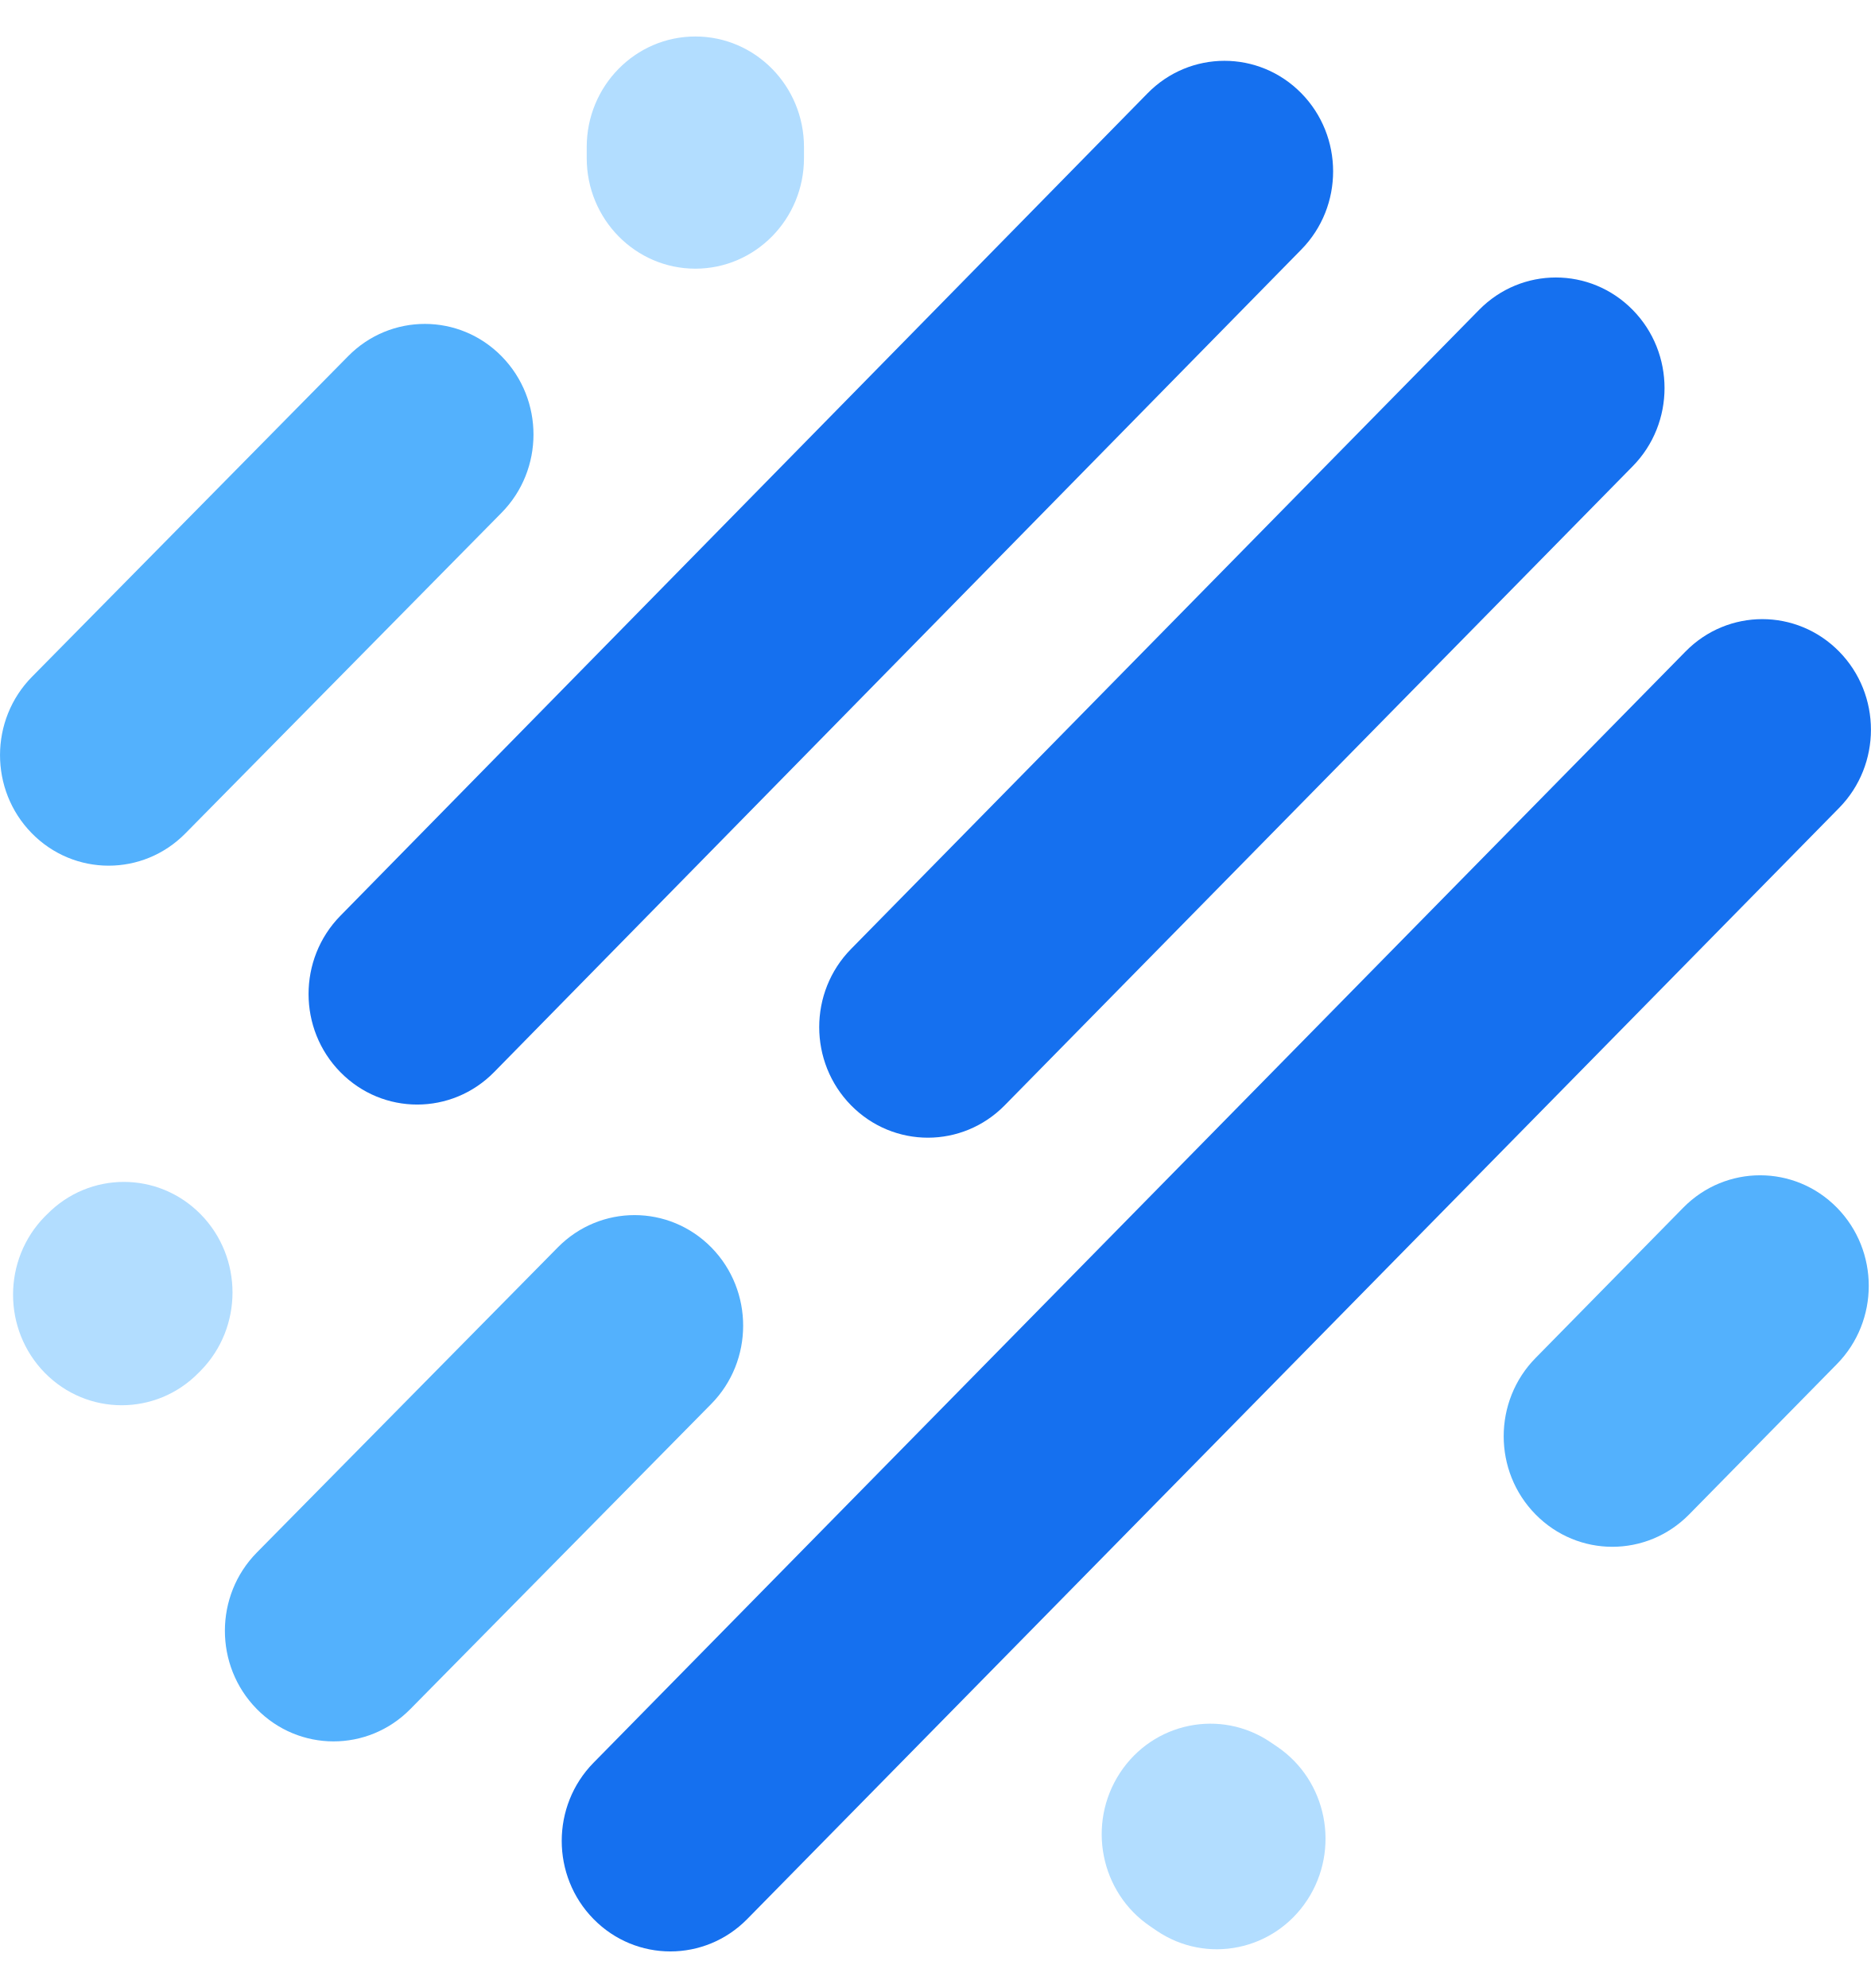
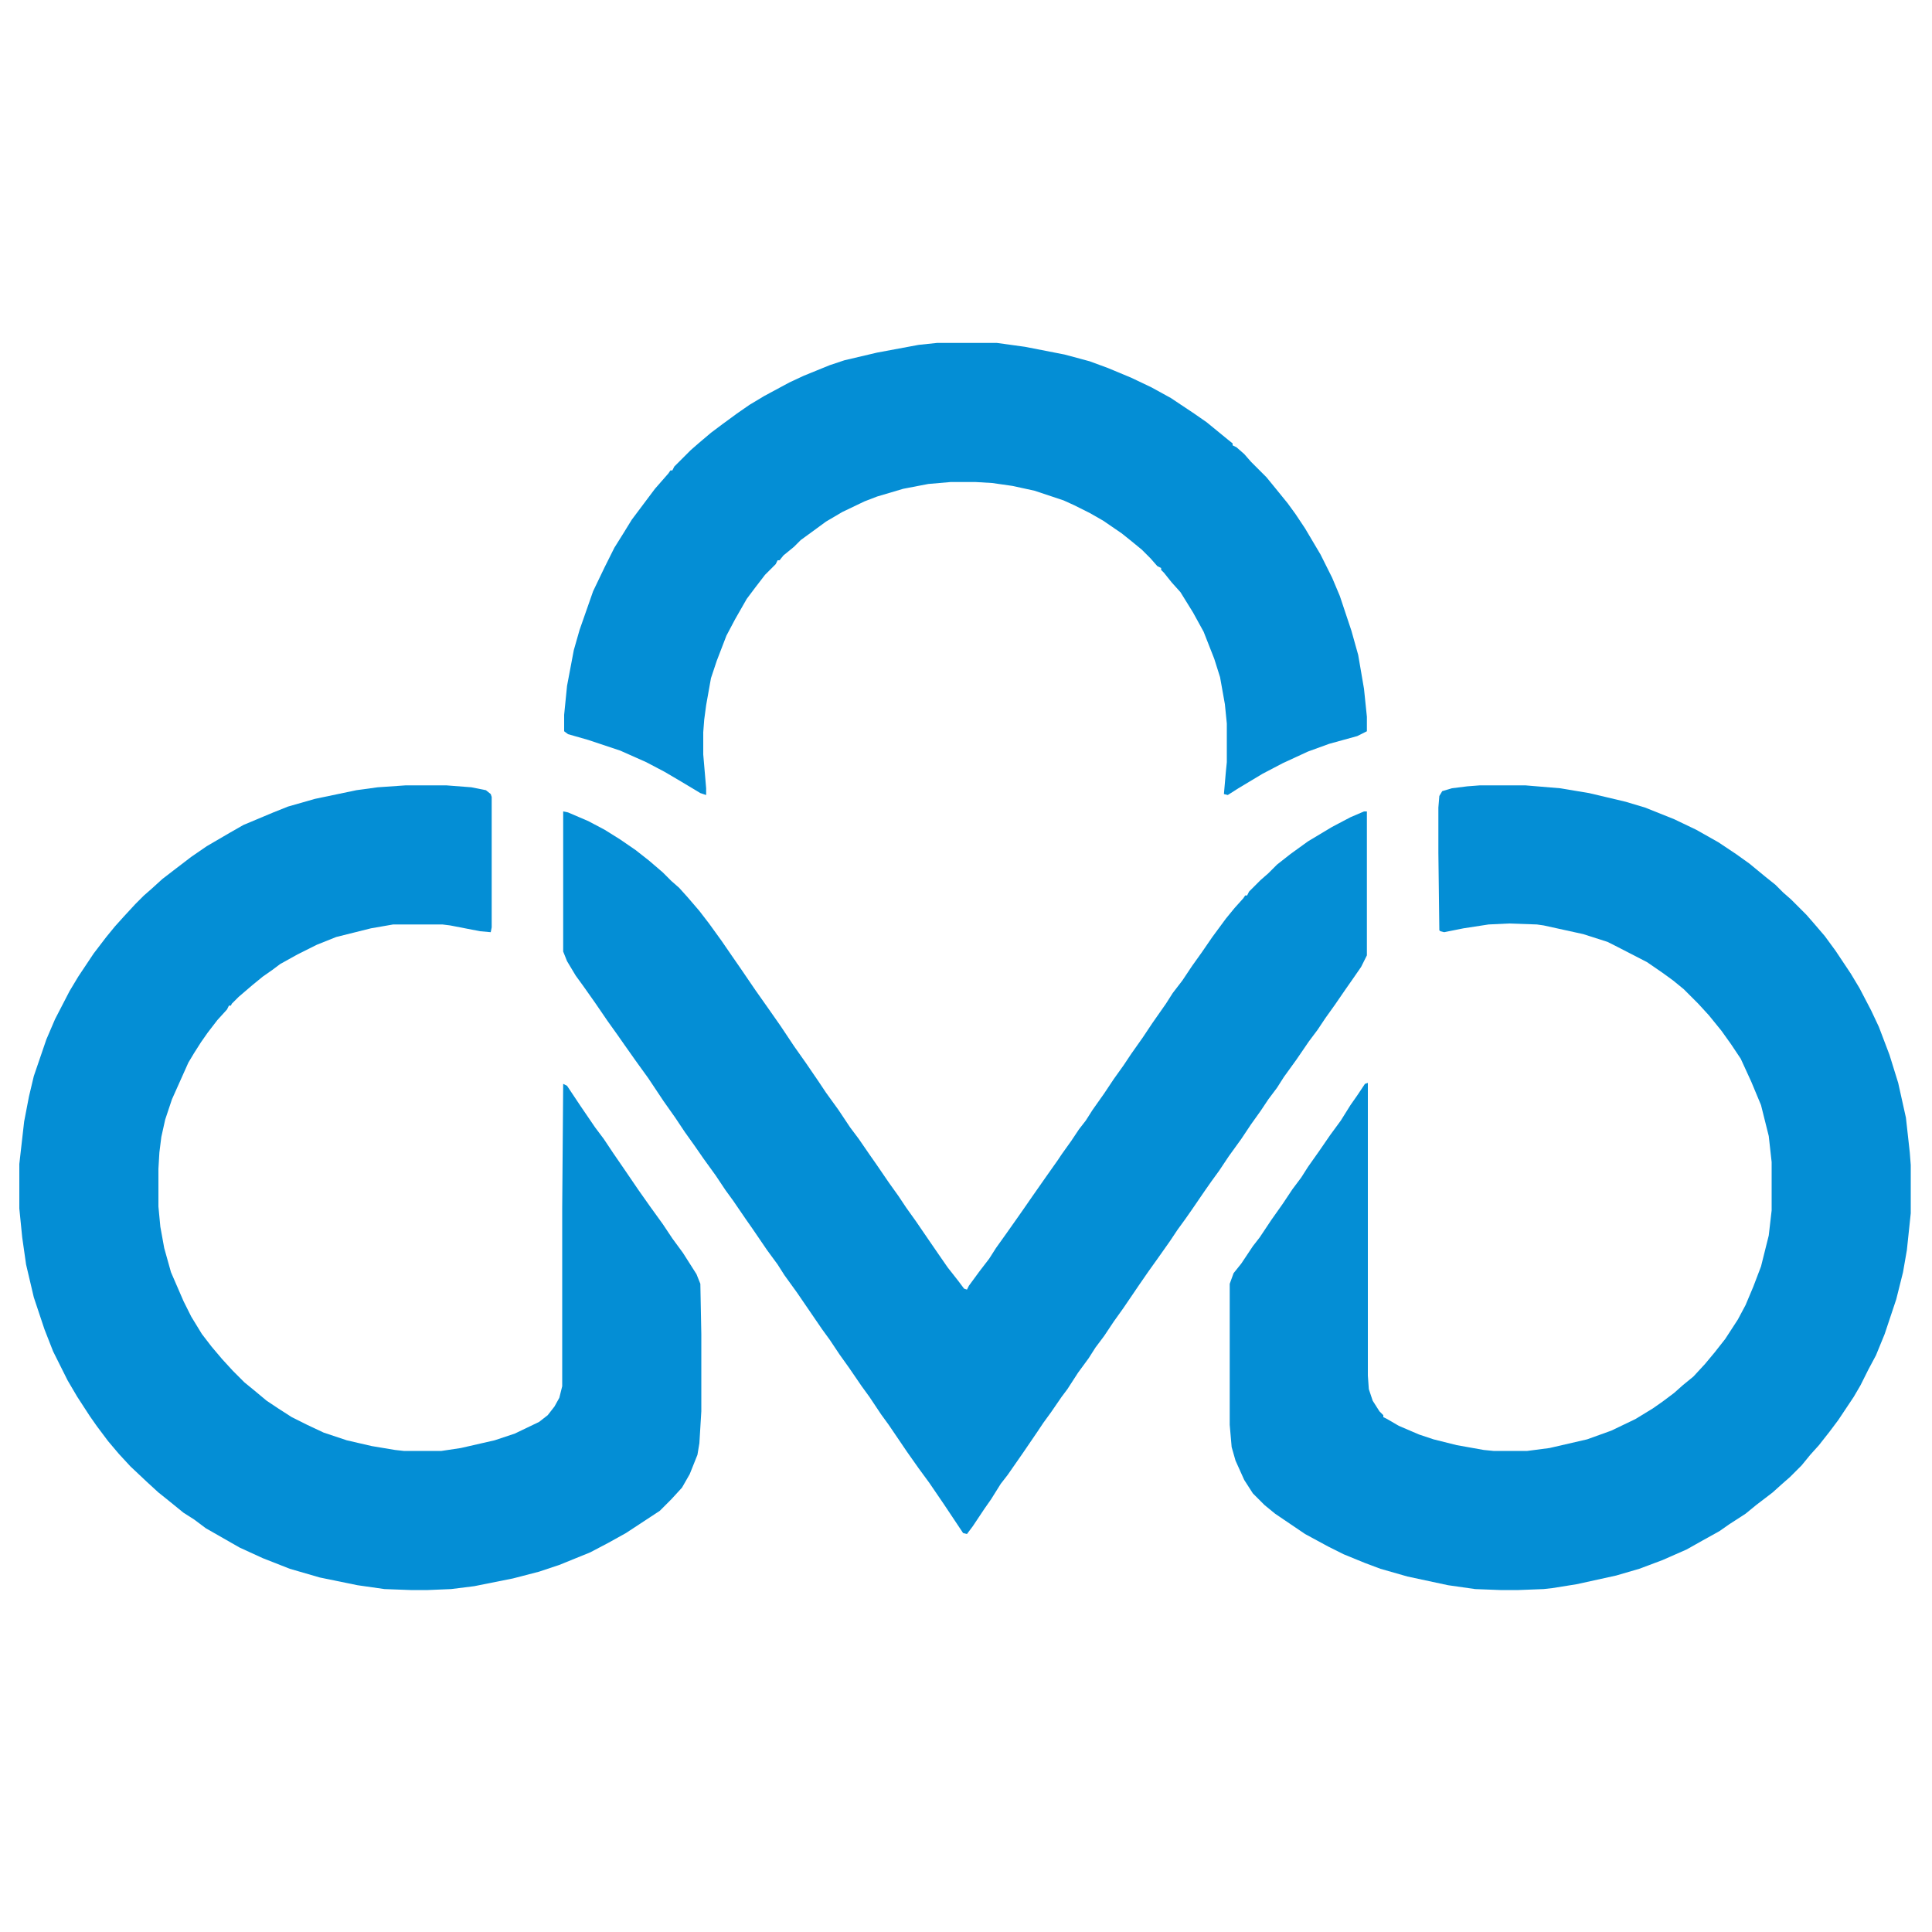
- <svg xmlns="http://www.w3.org/2000/svg" width="32" height="34" viewBox="0 0 32 34" fill="none">
-   <path fill-rule="evenodd" clip-rule="evenodd" d="M3.433 20.768C4.158 21.506 4.158 22.703 3.433 23.442L3.395 23.48C2.67 24.218 1.493 24.218 0.767 23.48C0.042 22.741 0.042 21.544 0.767 20.805L0.805 20.768C1.53 20.029 2.707 20.029 3.433 20.768Z" fill="#B2DDFF" />
-   <path fill-rule="evenodd" clip-rule="evenodd" d="M12.169 21.337C12.893 22.077 12.891 23.275 12.164 24.012L7.017 29.231C6.29 29.968 5.113 29.966 4.389 29.226C3.664 28.486 3.666 27.289 4.393 26.552L9.541 21.333C10.268 20.596 11.444 20.598 12.169 21.337Z" fill="#53B1FD" />
-   <path fill-rule="evenodd" clip-rule="evenodd" d="M19.155 30.322C19.724 29.453 20.878 29.218 21.732 29.797L21.844 29.873C22.698 30.452 22.928 31.626 22.359 32.495C21.79 33.364 20.636 33.599 19.782 33.02L19.671 32.944C18.817 32.365 18.586 31.191 19.155 30.322Z" fill="#B2DDFF" />
-   <path fill-rule="evenodd" clip-rule="evenodd" d="M31.418 20.654C32.144 21.393 32.144 22.59 31.418 23.329L28.891 25.9C28.165 26.639 26.989 26.639 26.263 25.9C25.537 25.162 25.537 23.965 26.263 23.226L28.79 20.654C29.516 19.916 30.693 19.916 31.418 20.654Z" fill="#53B1FD" />
-   <path fill-rule="evenodd" clip-rule="evenodd" d="M31.456 11.143C32.181 11.881 32.181 13.079 31.456 13.817L12.78 32.821C12.054 33.559 10.877 33.559 10.152 32.821C9.426 32.083 9.426 30.885 10.152 30.147L28.828 11.143C29.553 10.404 30.73 10.404 31.456 11.143Z" fill="#1570EF" />
-   <path fill-rule="evenodd" clip-rule="evenodd" d="M27.925 5.3C28.651 6.038 28.651 7.236 27.925 7.974L17.184 18.904C16.458 19.642 15.282 19.642 14.556 18.904C13.83 18.165 13.83 16.968 14.556 16.23L25.297 5.3C26.023 4.561 27.199 4.561 27.925 5.3Z" fill="#1570EF" />
-   <path fill-rule="evenodd" clip-rule="evenodd" d="M22.256 1.593C22.982 2.331 22.983 3.528 22.258 4.267L8.451 18.336C7.725 19.075 6.549 19.076 5.823 18.338C5.096 17.6 5.096 16.402 5.821 15.663L19.628 1.595C20.353 0.856 21.53 0.855 22.256 1.593Z" fill="#1570EF" />
-   <path fill-rule="evenodd" clip-rule="evenodd" d="M8.582 6.096C9.307 6.836 9.305 8.033 8.578 8.77L3.17 14.254C2.443 14.991 1.266 14.989 0.542 14.249C-0.182 13.51 -0.18 12.312 0.547 11.575L5.954 6.092C6.681 5.354 7.858 5.356 8.582 6.096Z" fill="#53B1FD" />
-   <path fill-rule="evenodd" clip-rule="evenodd" d="M11.893 0.624C12.919 0.624 13.751 1.471 13.751 2.515V2.704C13.751 3.748 12.919 4.595 11.893 4.595C10.867 4.595 10.035 3.748 10.035 2.704V2.515C10.035 1.471 10.867 0.624 11.893 0.624Z" fill="#B2DDFF" />
+ <svg xmlns="http://www.w3.org/2000/svg" version="1.1" viewBox="0 0 2000 2000" width="1280" height="1280">
+   <path transform="translate(420,813)" d="m0 0h42l26 2 15 3 5 4 1 3v135l-1 5-11-1-31-6-8-1h-51l-23 4-36 9-20 8-20 10-18 10-8 6-10 7-11 9-14 12-7 7-1 2h-2l-2 4-10 11-10 13-7 10-7 11-6 10-17 38-7 21-4 18-2 16-1 17v39l2 21 4 22 7 25 13 30 8 16 11 18 10 13 11 13 11 12 12 12 11 9 12 10 12 8 14 9 16 8 17 8 24 8 26 6 24 4 9 1h39l20-3 35-8 21-7 25-12 9-7 7-9 5-9 3-12v-185l1-128 4 2 14 21 15 22 9 12 10 15 11 16 15 22 12 17 13 18 10 15 11 15 14 22 4 10 1 52v80l-2 33-2 12-8 20-8 14-11 12-12 12-35 23-18 10-19 10-32 13-21 7-27 7-40 8-24 3-24 1h-18l-27-1-28-4-39-8-31-9-28-11-24-11-35-20-12-9-11-7-16-13-10-8-12-11-17-16-12-13-11-13-12-16-7-10-13-20-10-17-15-30-9-23-11-33-8-34-4-28-3-30v-46l5-44 5-26 5-21 13-38 9-21 15-29 9-15 16-24 13-17 9-11 9-10 12-13 9-9 8-7 11-10 13-10 17-13 16-11 24-14 14-8 31-13 15-6 28-8 43-9 22-3z" fill="#048ED5" />
+   <path transform="translate(1532,813)" d="m0 0h47l36 3 30 5 38 9 20 6 30 12 23 11 23 13 18 12 14 10 17 14 10 8 8 8 8 7 16 16 7 8 12 14 11 15 16 24 9 15 12 23 8 17 11 29 9 29 8 36 4 36 1 13v50l-4 38-4 23-7 28-12 36-9 22-8 15-8 16-7 12-16 24-9 12-11 14-9 10-9 11-12 12-8 7-10 9-17 13-11 9-17 11-10 7-18 10-16 9-25 11-24 9-24 7-41 9-25 4-9 1-26 1h-19l-26-1-28-4-42-9-28-8-16-6-22-9-16-8-24-13-31-21-11-9-12-12-9-14-9-20-4-14-2-23v-146l4-11 8-10 12-18 7-9 12-18 12-17 10-15 9-12 7-11 12-17 11-16 11-15 10-16 7-10 8-12 3-1v303l1 14 4 12 7 11 4 4v2l4 2 12 7 21 9 15 5 24 6 28 5 10 1h35l23-3 39-9 25-9 25-12 18-11 10-7 12-9 9-8 11-9 12-13 10-12 11-14 13-20 8-15 8-19 8-21 8-32 3-26v-50l-3-27-8-32-10-24-11-24-10-15-10-14-13-16-11-12-15-15-11-9-11-8-16-11-33-17-8-4-25-8-41-9-7-1-29-1-21 1-26 4-20 4-4-1-1-1-1-80v-47l1-12 3-5 10-3 16-2z" fill="#048ED5" />
+   <path transform="translate(583,840)" d="m0 0 5 1 21 9 17 9 16 10 16 11 14 11 14 12 9 9 8 7 9 10 12 14 10 13 13 18 11 16 9 13 15 22 12 17 14 20 14 21 12 17 13 19 8 12 13 18 12 18 9 12 11 16 7 10 13 19 10 14 8 12 10 14 13 19 11 16 9 13 11 14 6 8 3 1 2-4 11-15 10-13 7-11 10-14 12-17 7-10 9-13 14-20 12-17 4-6 10-14 8-12 7-9 7-11 12-17 10-15 10-14 8-12 12-17 10-15 14-20 7-11 10-13 10-15 10-14 11-16 14-19 9-11 9-10 2-3h2l2-4 12-12 8-7 9-9 14-11 18-13 25-15 19-10 14-6h3v149l-6 12-9 13-7 10-11 16-10 14-8 12-9 12-13 19-13 18-7 11-9 12-8 12-10 14-10 15-13 18-10 15-8 11-7 10-13 19-7 10-8 11-8 12-12 17-10 14-9 13-17 25-10 14-10 15-9 12-7 11-11 15-11 17-6 8-11 16-8 11-6 9-15 22-16 23-7 9-10 16-7 10-12 18-6 8-4-1-20-30-15-22-11-15-12-17-19-28-8-11-12-18-8-11-13-19-10-14-10-15-8-11-26-38-13-18-7-11-11-15-15-22-7-10-13-19-8-11-10-15-13-18-9-13-10-14-10-15-12-17-16-24-13-18-12-17-7-10-10-14-13-19-12-17-8-11-9-15-4-10z" fill="#048ED5" />
+   <path transform="translate(970,355)" d="m0 0h62l29 4 41 8 26 7 19 7 24 10 21 10 20 11 24 16 13 9 22 18 5 4v2l4 2 8 7 7 8 16 16 9 11 13 16 8 11 10 15 16 27 12 24 8 19 12 36 7 25 6 35 3 29v15l-10 5-29 8-22 8-26 12-21 11-25 15-11 7-4-1 2-23 1-10v-40l-2-20-5-28-6-19-11-28-11-20-13-21-9-10-8-10-3-3v-2l-4-2-7-8-9-9-11-9-10-8-19-13-14-8-16-8-11-5-30-10-23-5-21-3-17-1h-26l-23 2-26 5-27 8-13 5-23 11-17 10-15 11-11 8-7 7-11 9-4 5h-2l-2 4-11 11-10 13-9 12-12 21-9 17-10 26-6 18-5 28-2 15-1 13v23l3 35v7l-6-2-20-12-17-10-19-10-27-12-33-11-21-6-4-3v-17l3-30 7-37 6-21 14-40 12-25 10-20 10-16 8-13 24-32 14-16 2-3h2l2-4 17-17 8-7 13-11 12-9 15-11 13-9 15-9 26-14 15-7 27-11 15-5 34-8 43-8z" fill="#048ED5" />
</svg>
